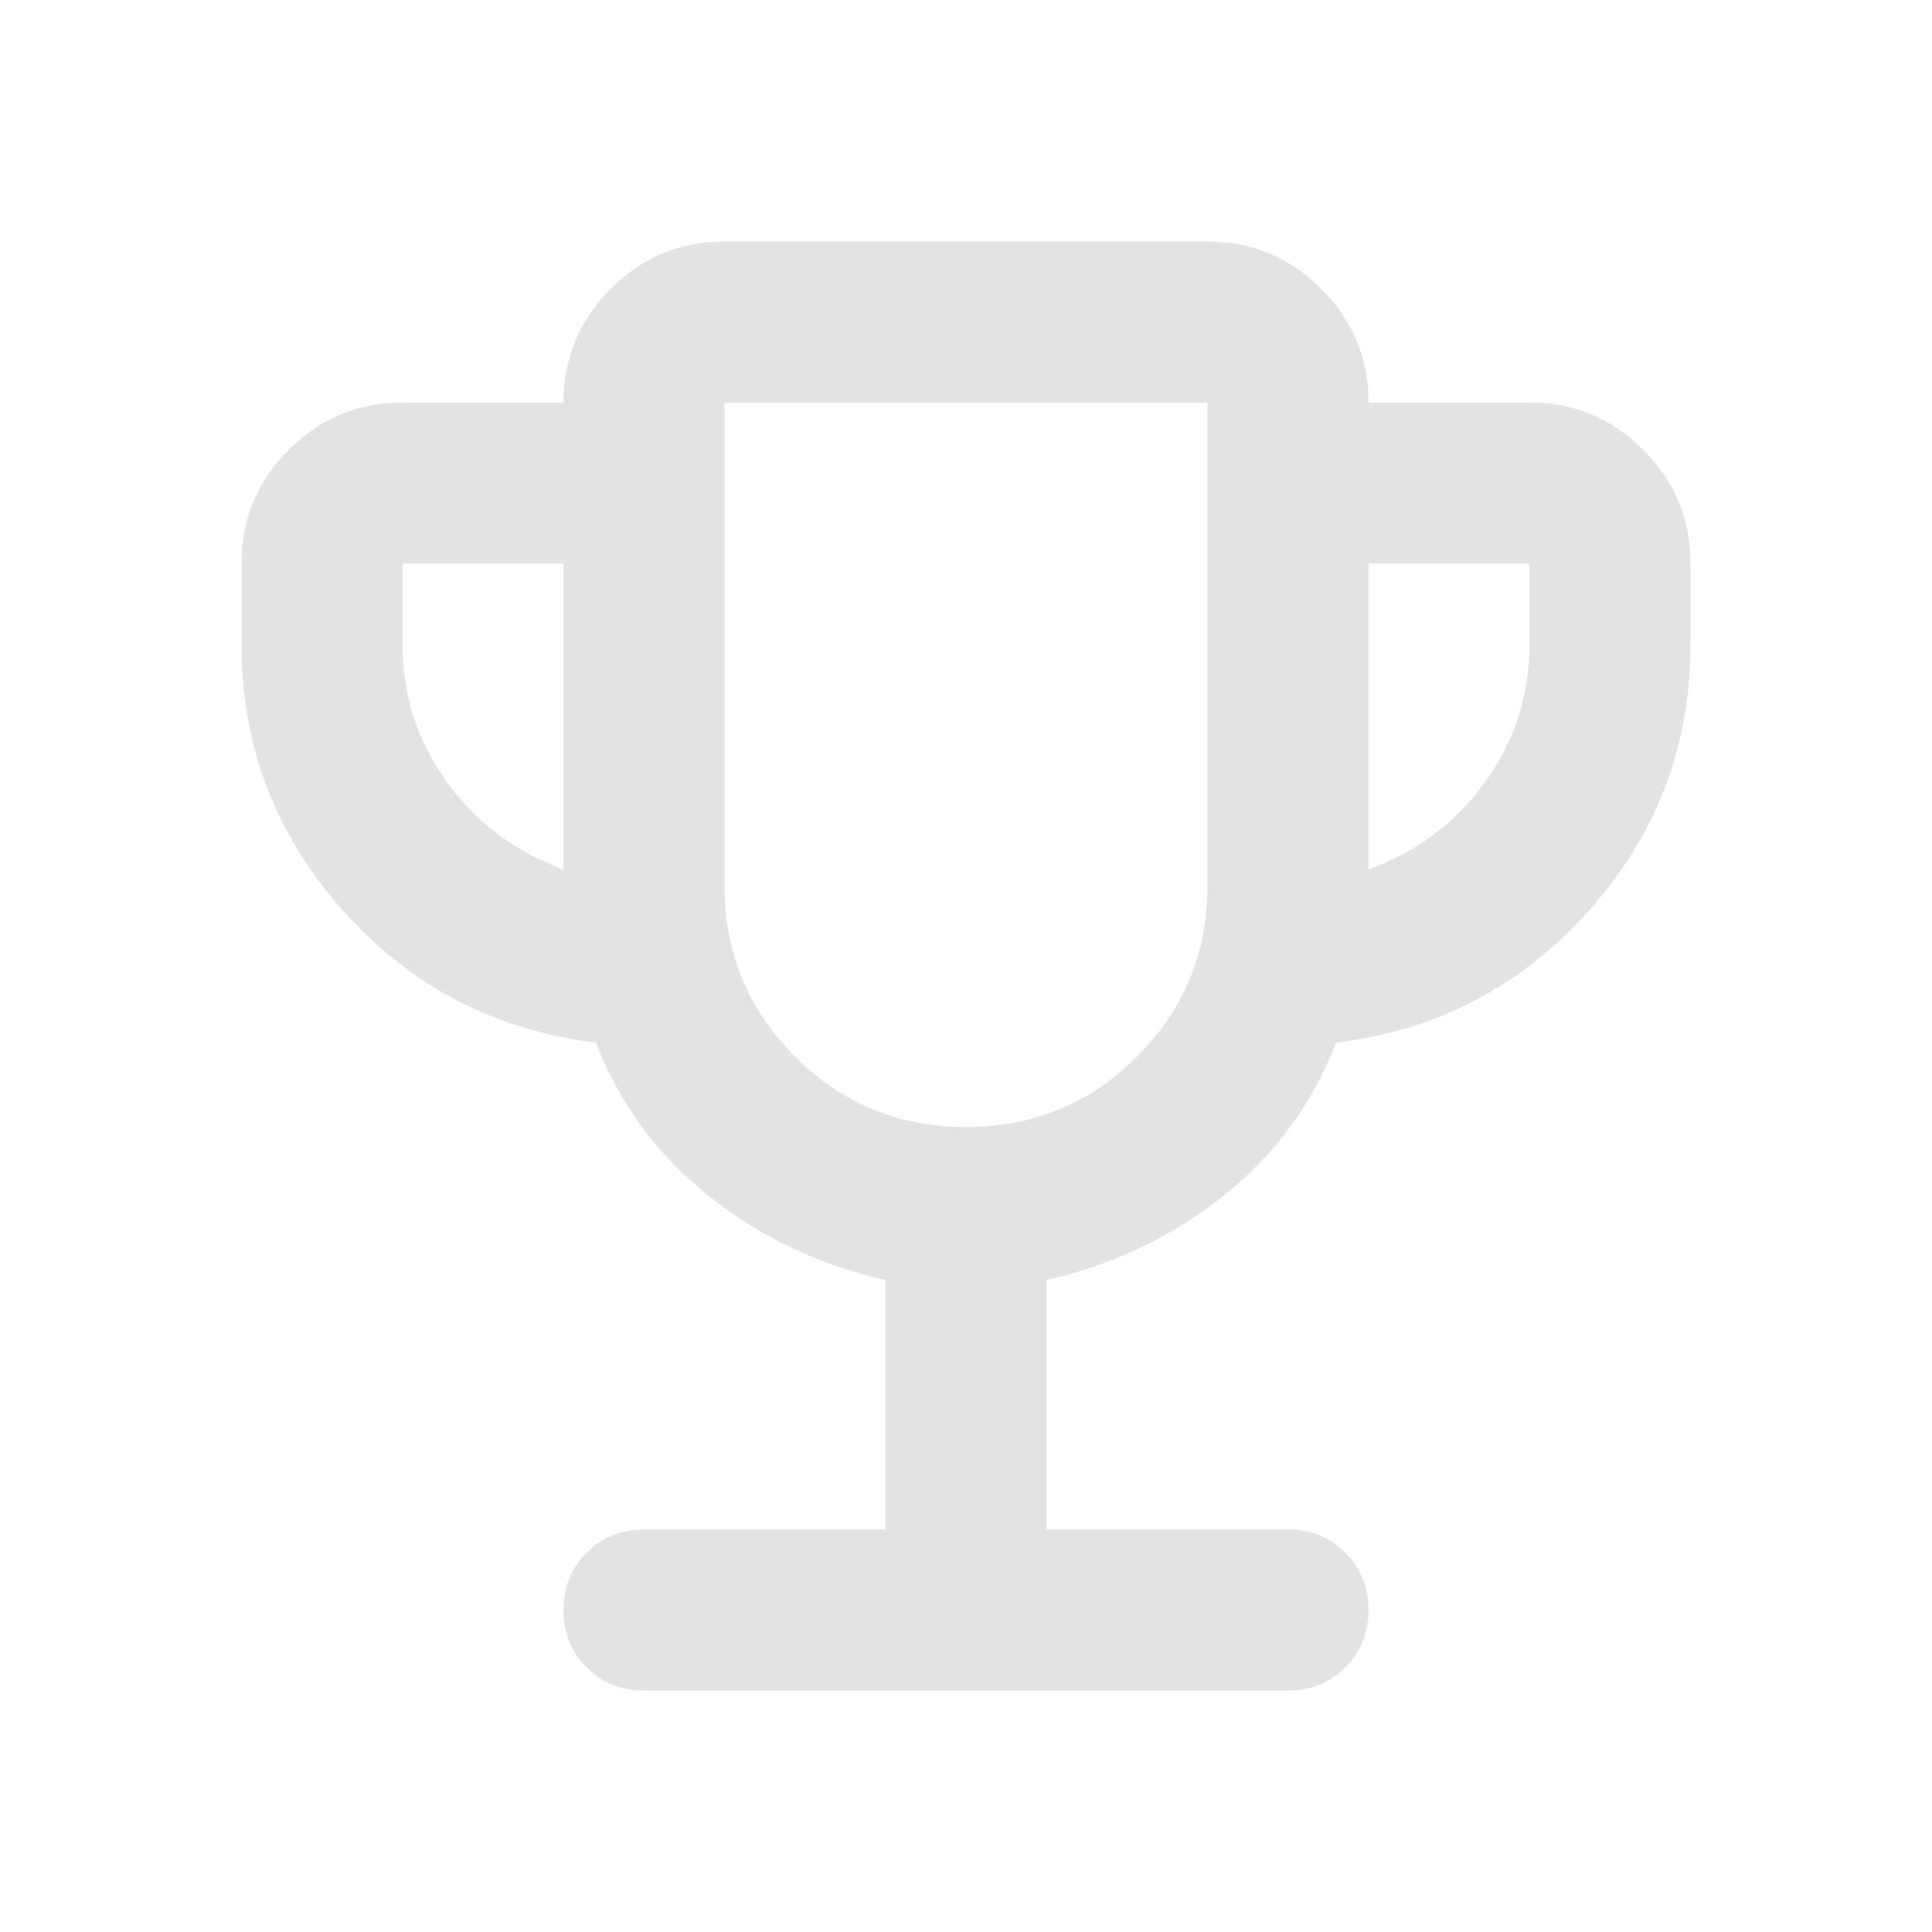
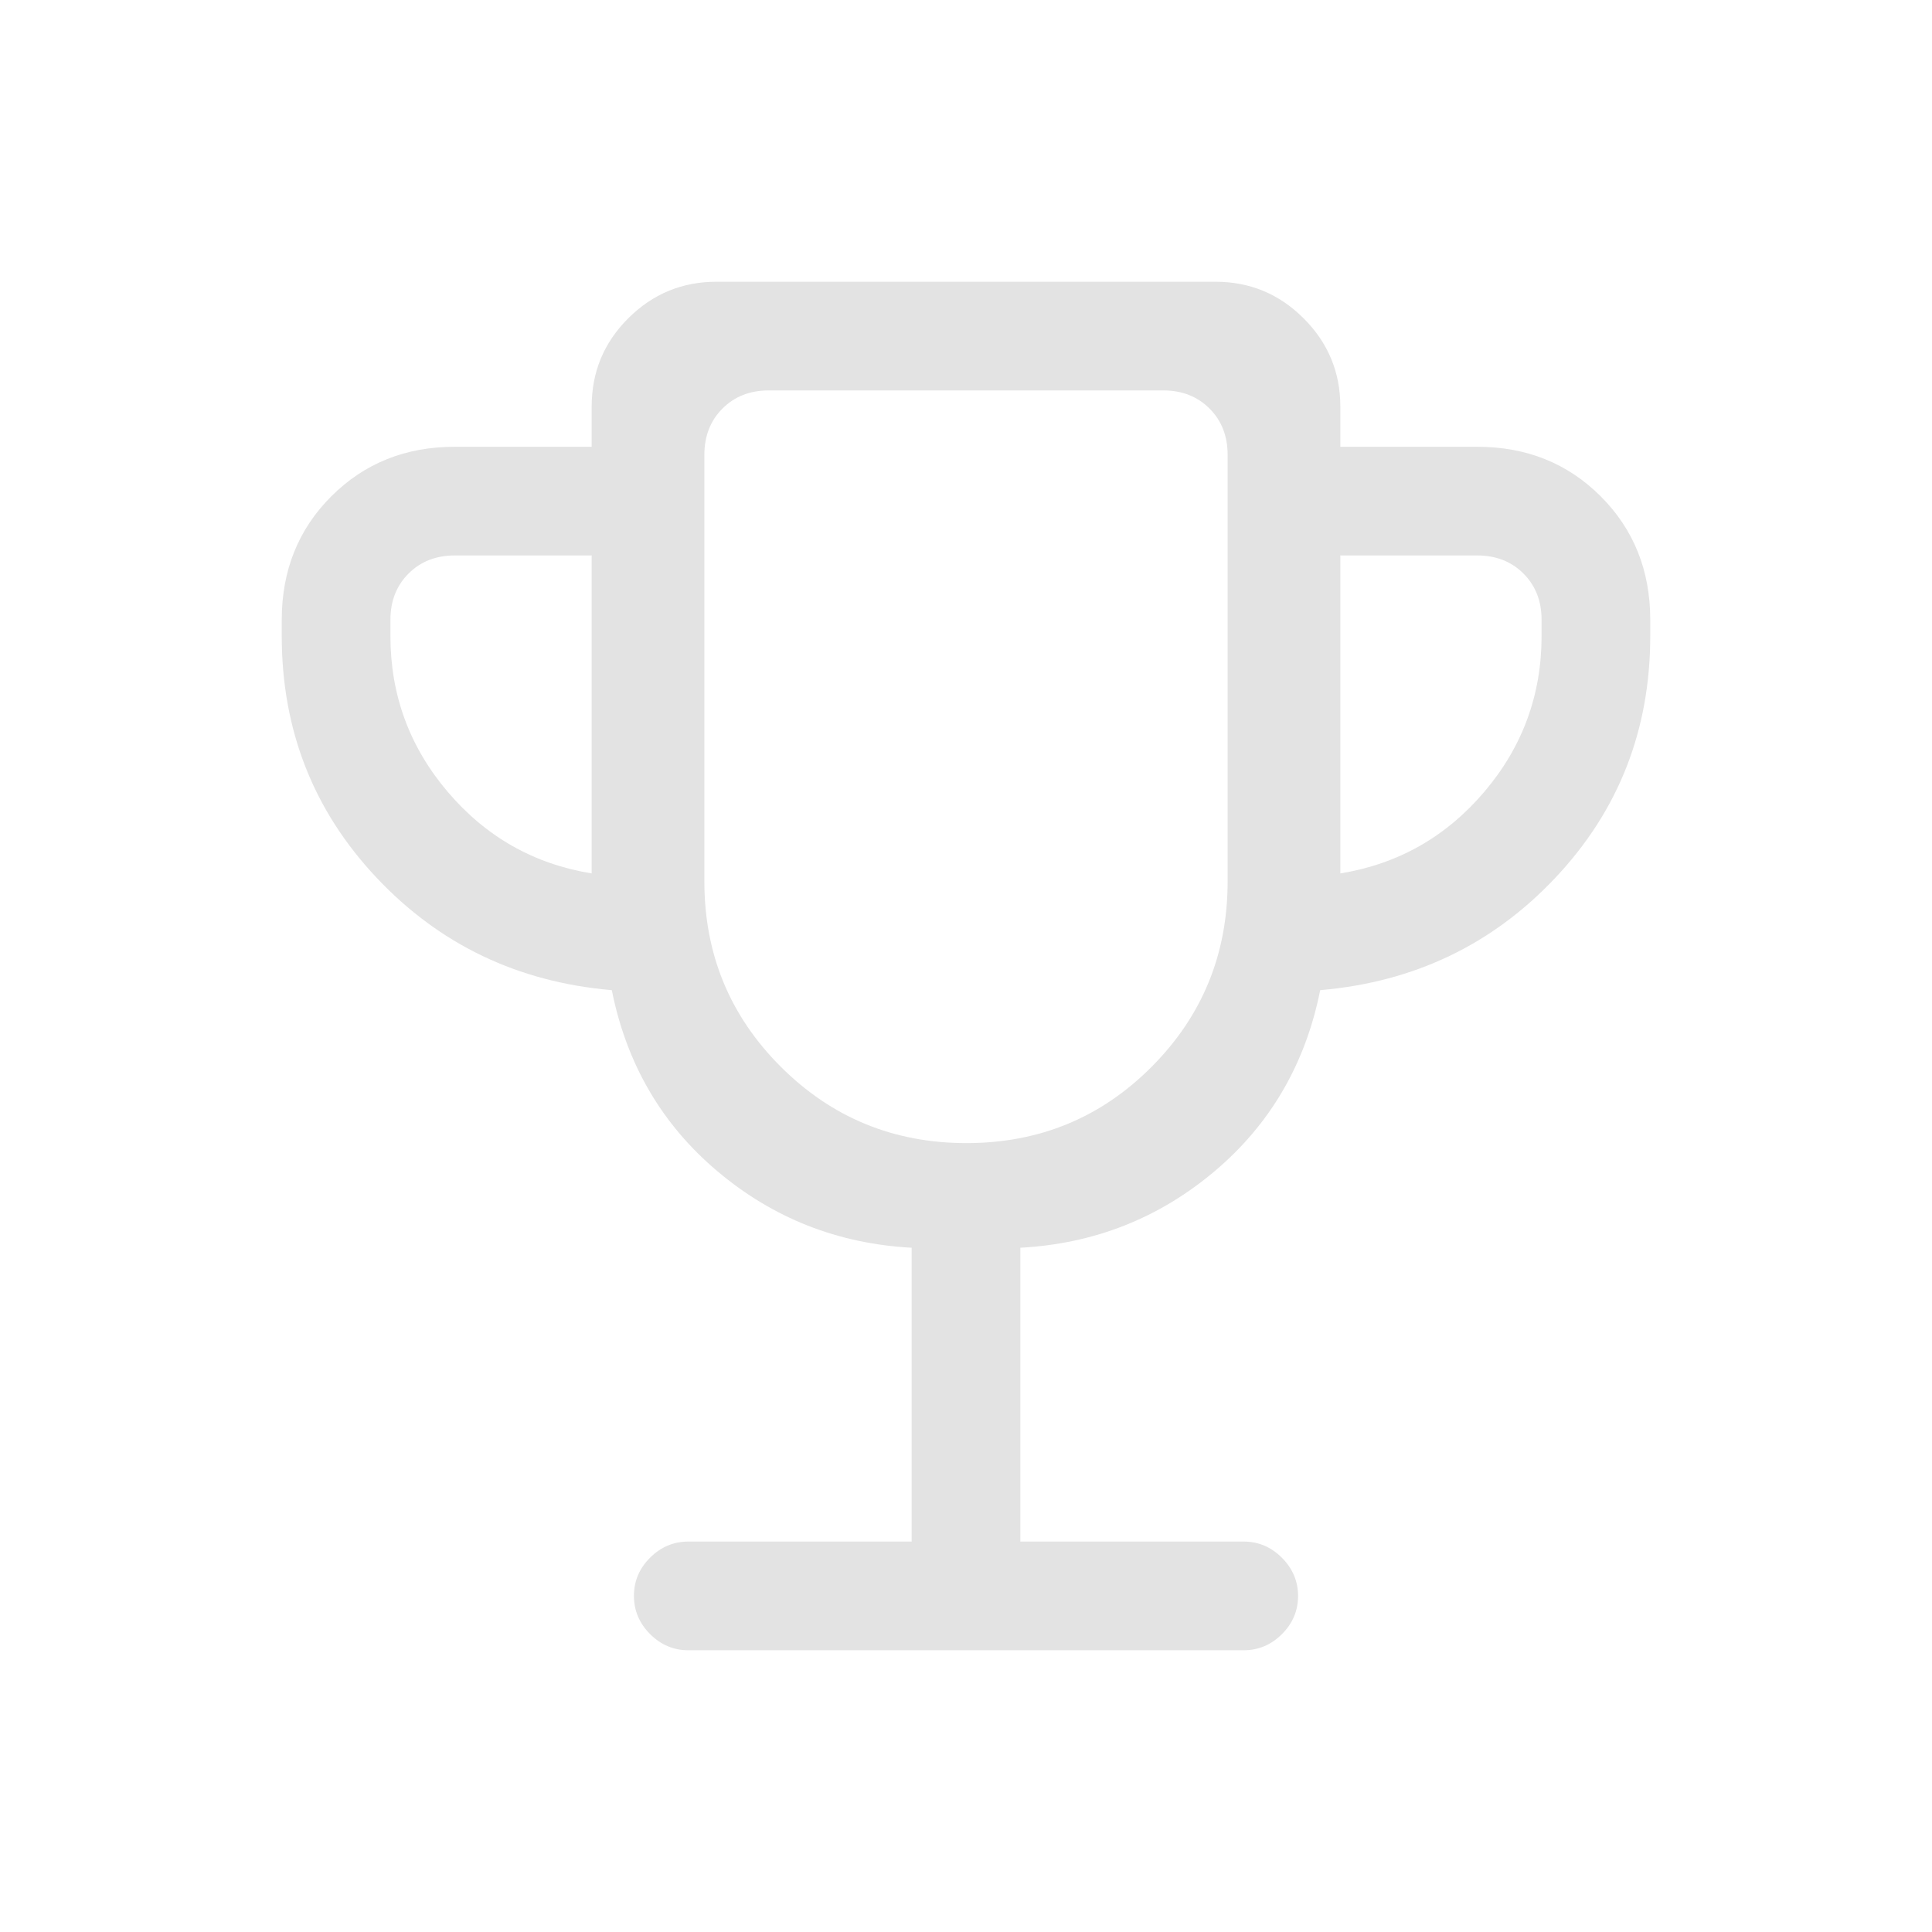
<svg xmlns="http://www.w3.org/2000/svg" height="24px" viewBox="0 -960 960 960" width="24px" fill="#e3e3e3">
-   <path d="M440-200v-124q-49-11-87.5-41.5T296-442q-75-9-125.5-65.5T120-640v-40q0-33 23.5-56.5T200-760h80q0-33 23.5-56.5T360-840h240q33 0 56.5 23.5T680-760h80q33 0 56.5 23.5T840-680v40q0 76-50.5 132.5T664-442q-18 46-56.5 76.5T520-324v124h120q17 0 28.5 11.5T680-160q0 17-11.5 28.5T640-120H320q-17 0-28.5-11.5T280-160q0-17 11.5-28.5T320-200h120ZM280-528v-152h-80v40q0 38 22 68.5t58 43.5Zm200 128q50 0 85-35t35-85v-240H360v240q0 50 35 85t85 35Zm200-128q36-13 58-43.5t22-68.5v-40h-80v152Zm-200-52Z" />
+   <path d="M453-194v-146q-55-3-96.5-38T304-468q-70-6-117-56t-47-120v-8q0-36.75 24.63-61.38Q189.25-738 226-738h68v-20q0-25.75 18.21-43.88Q330.42-820 356-820h248q25.58 0 43.79 18.21T666-758v20h68q36.75 0 61.38 24.62Q820-688.75 820-652v8q0 70-47 120t-117 56q-11 55-52.5 90T507-340v146h111q10.95 0 18.97 8.04 8.03 8.03 8.03 19 0 10.96-8.03 18.96-8.02 8-18.97 8H342q-10.95 0-18.98-8.04-8.02-8.03-8.02-19 0-10.96 8.02-18.96 8.03-8 18.98-8h111ZM294-526v-158h-68q-14 0-23 9t-9 23v8q0 44 28.5 77.5T294-526Zm186.24 134q54.26 0 92.01-37.92Q610-467.83 610-522v-212q0-14-9-23t-23-9H382q-14 0-23 9t-9 23v212q0 54.17 37.99 92.08Q425.97-392 480.24-392ZM666-526q43-7 71.5-40.5T766-644v-8q0-14-9-23t-23-9h-68v158Zm-186-53Z" />
</svg>
